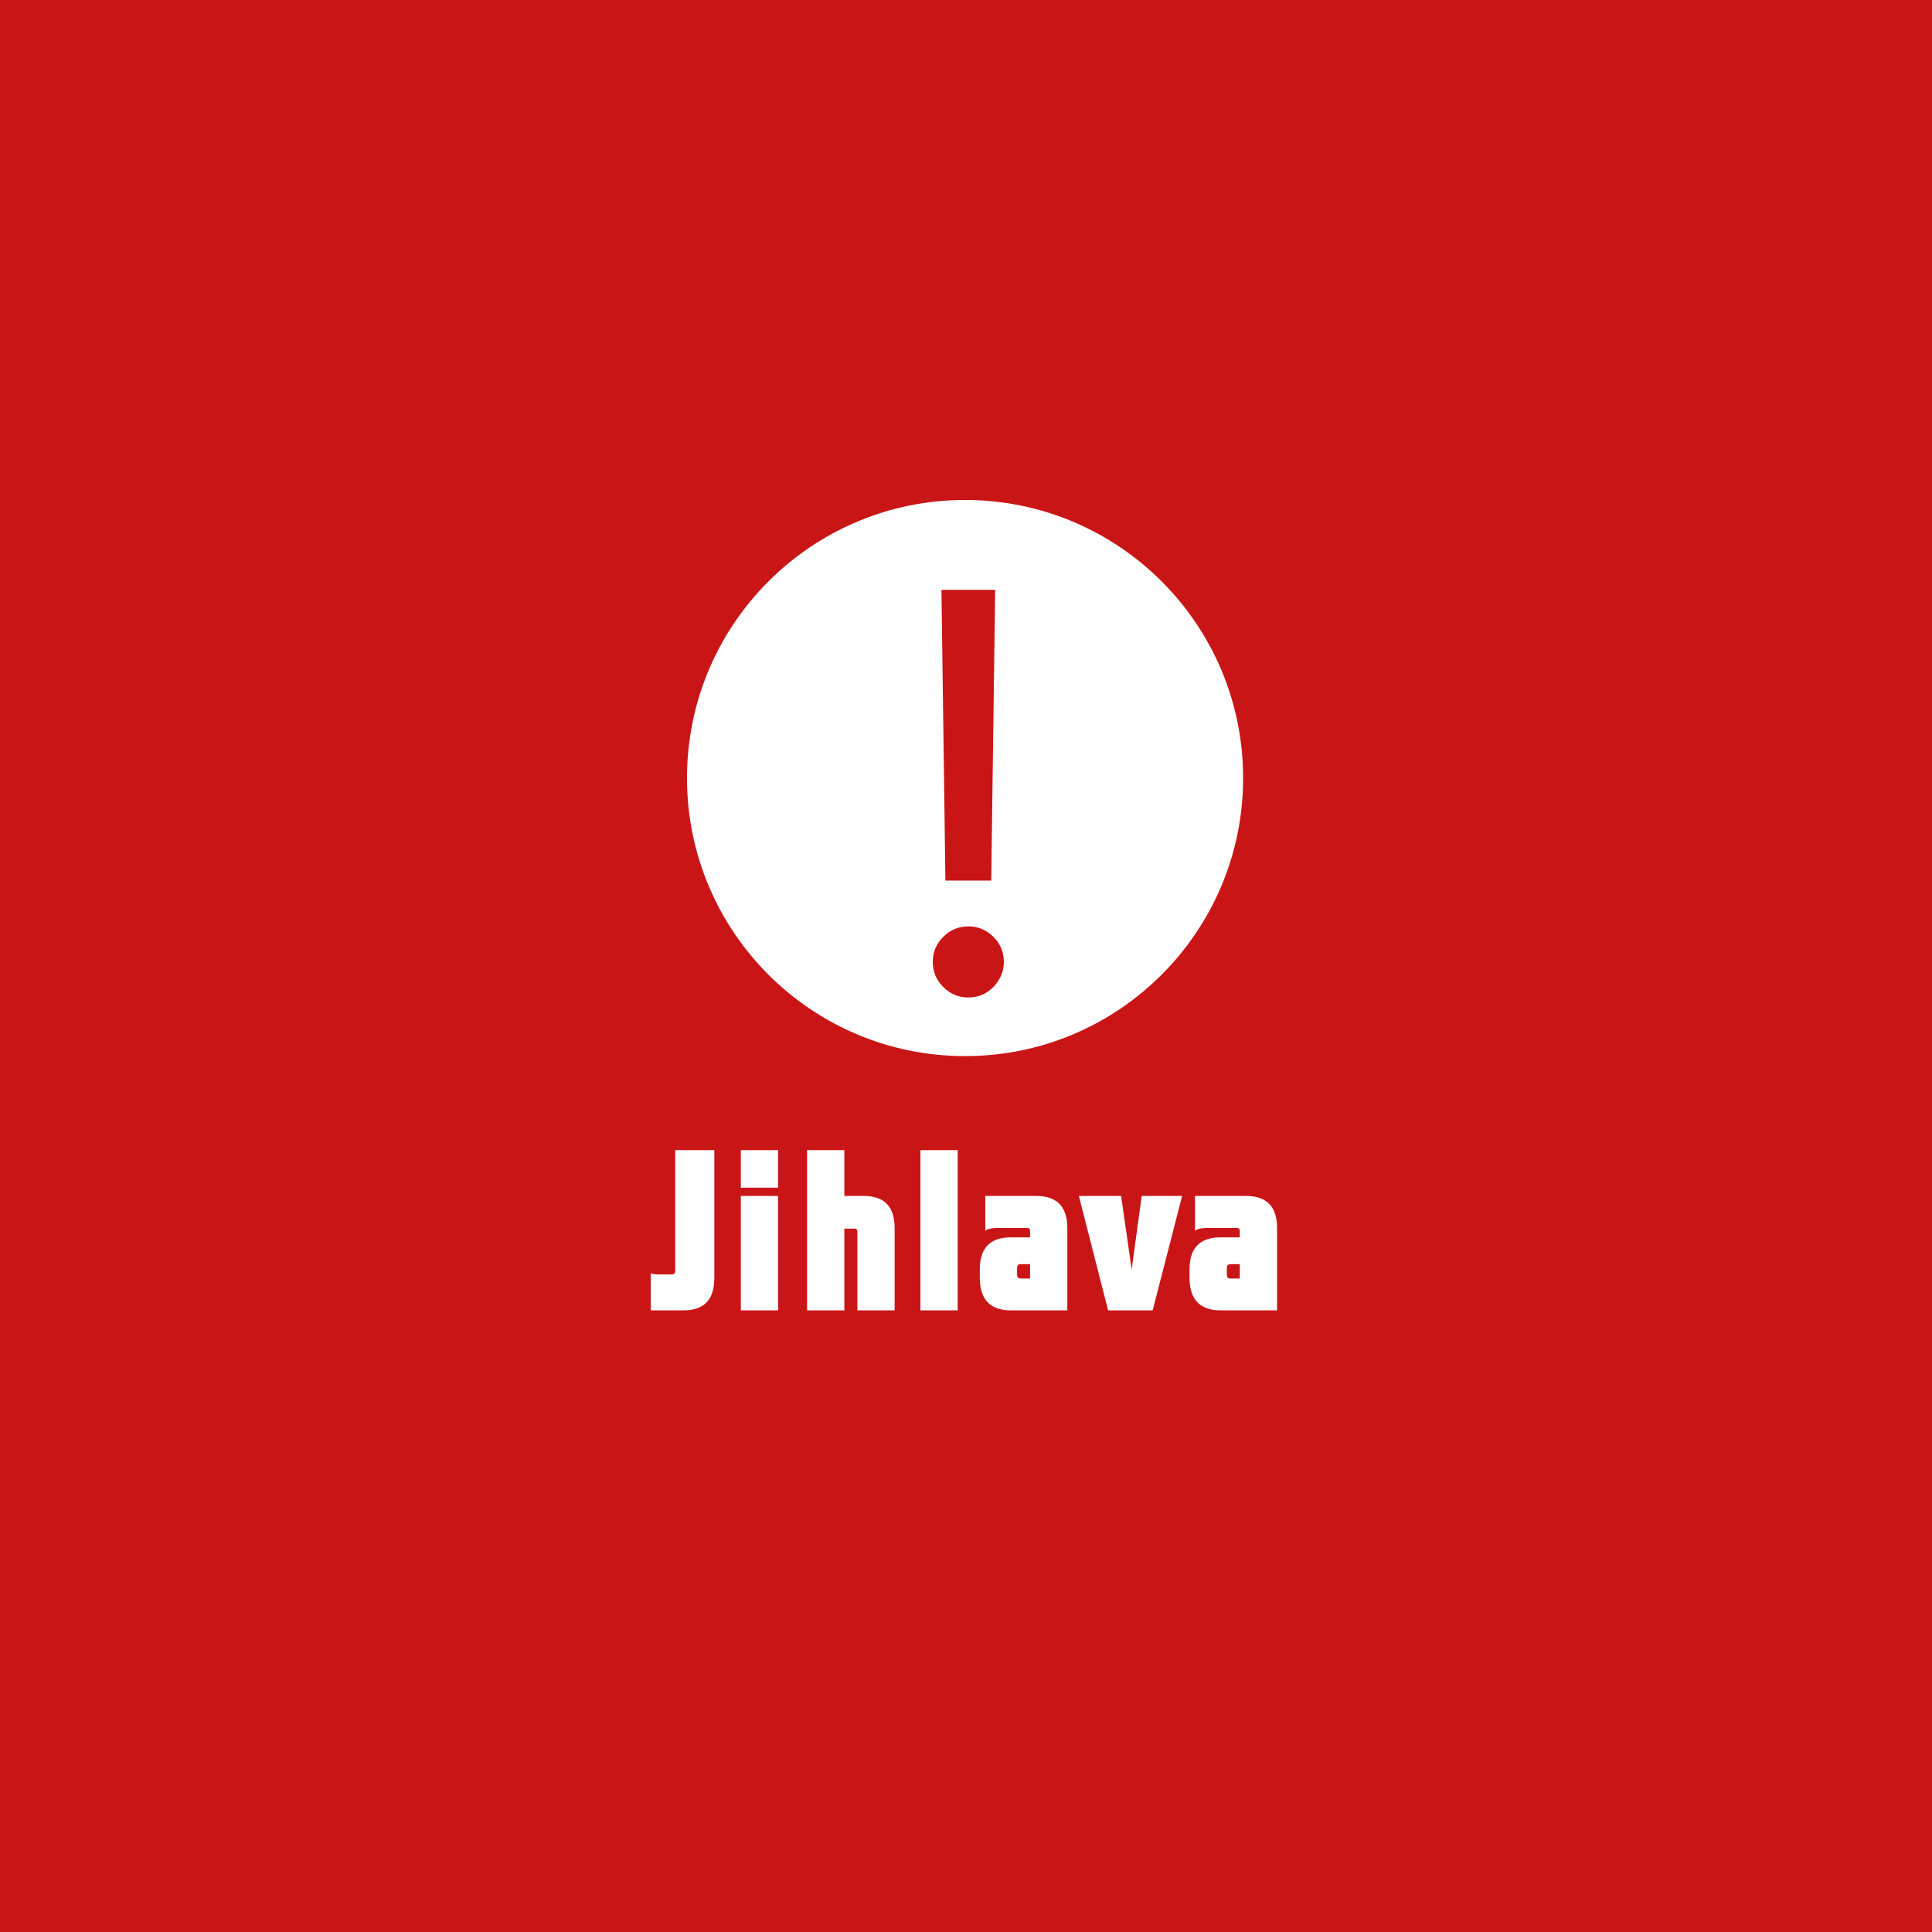
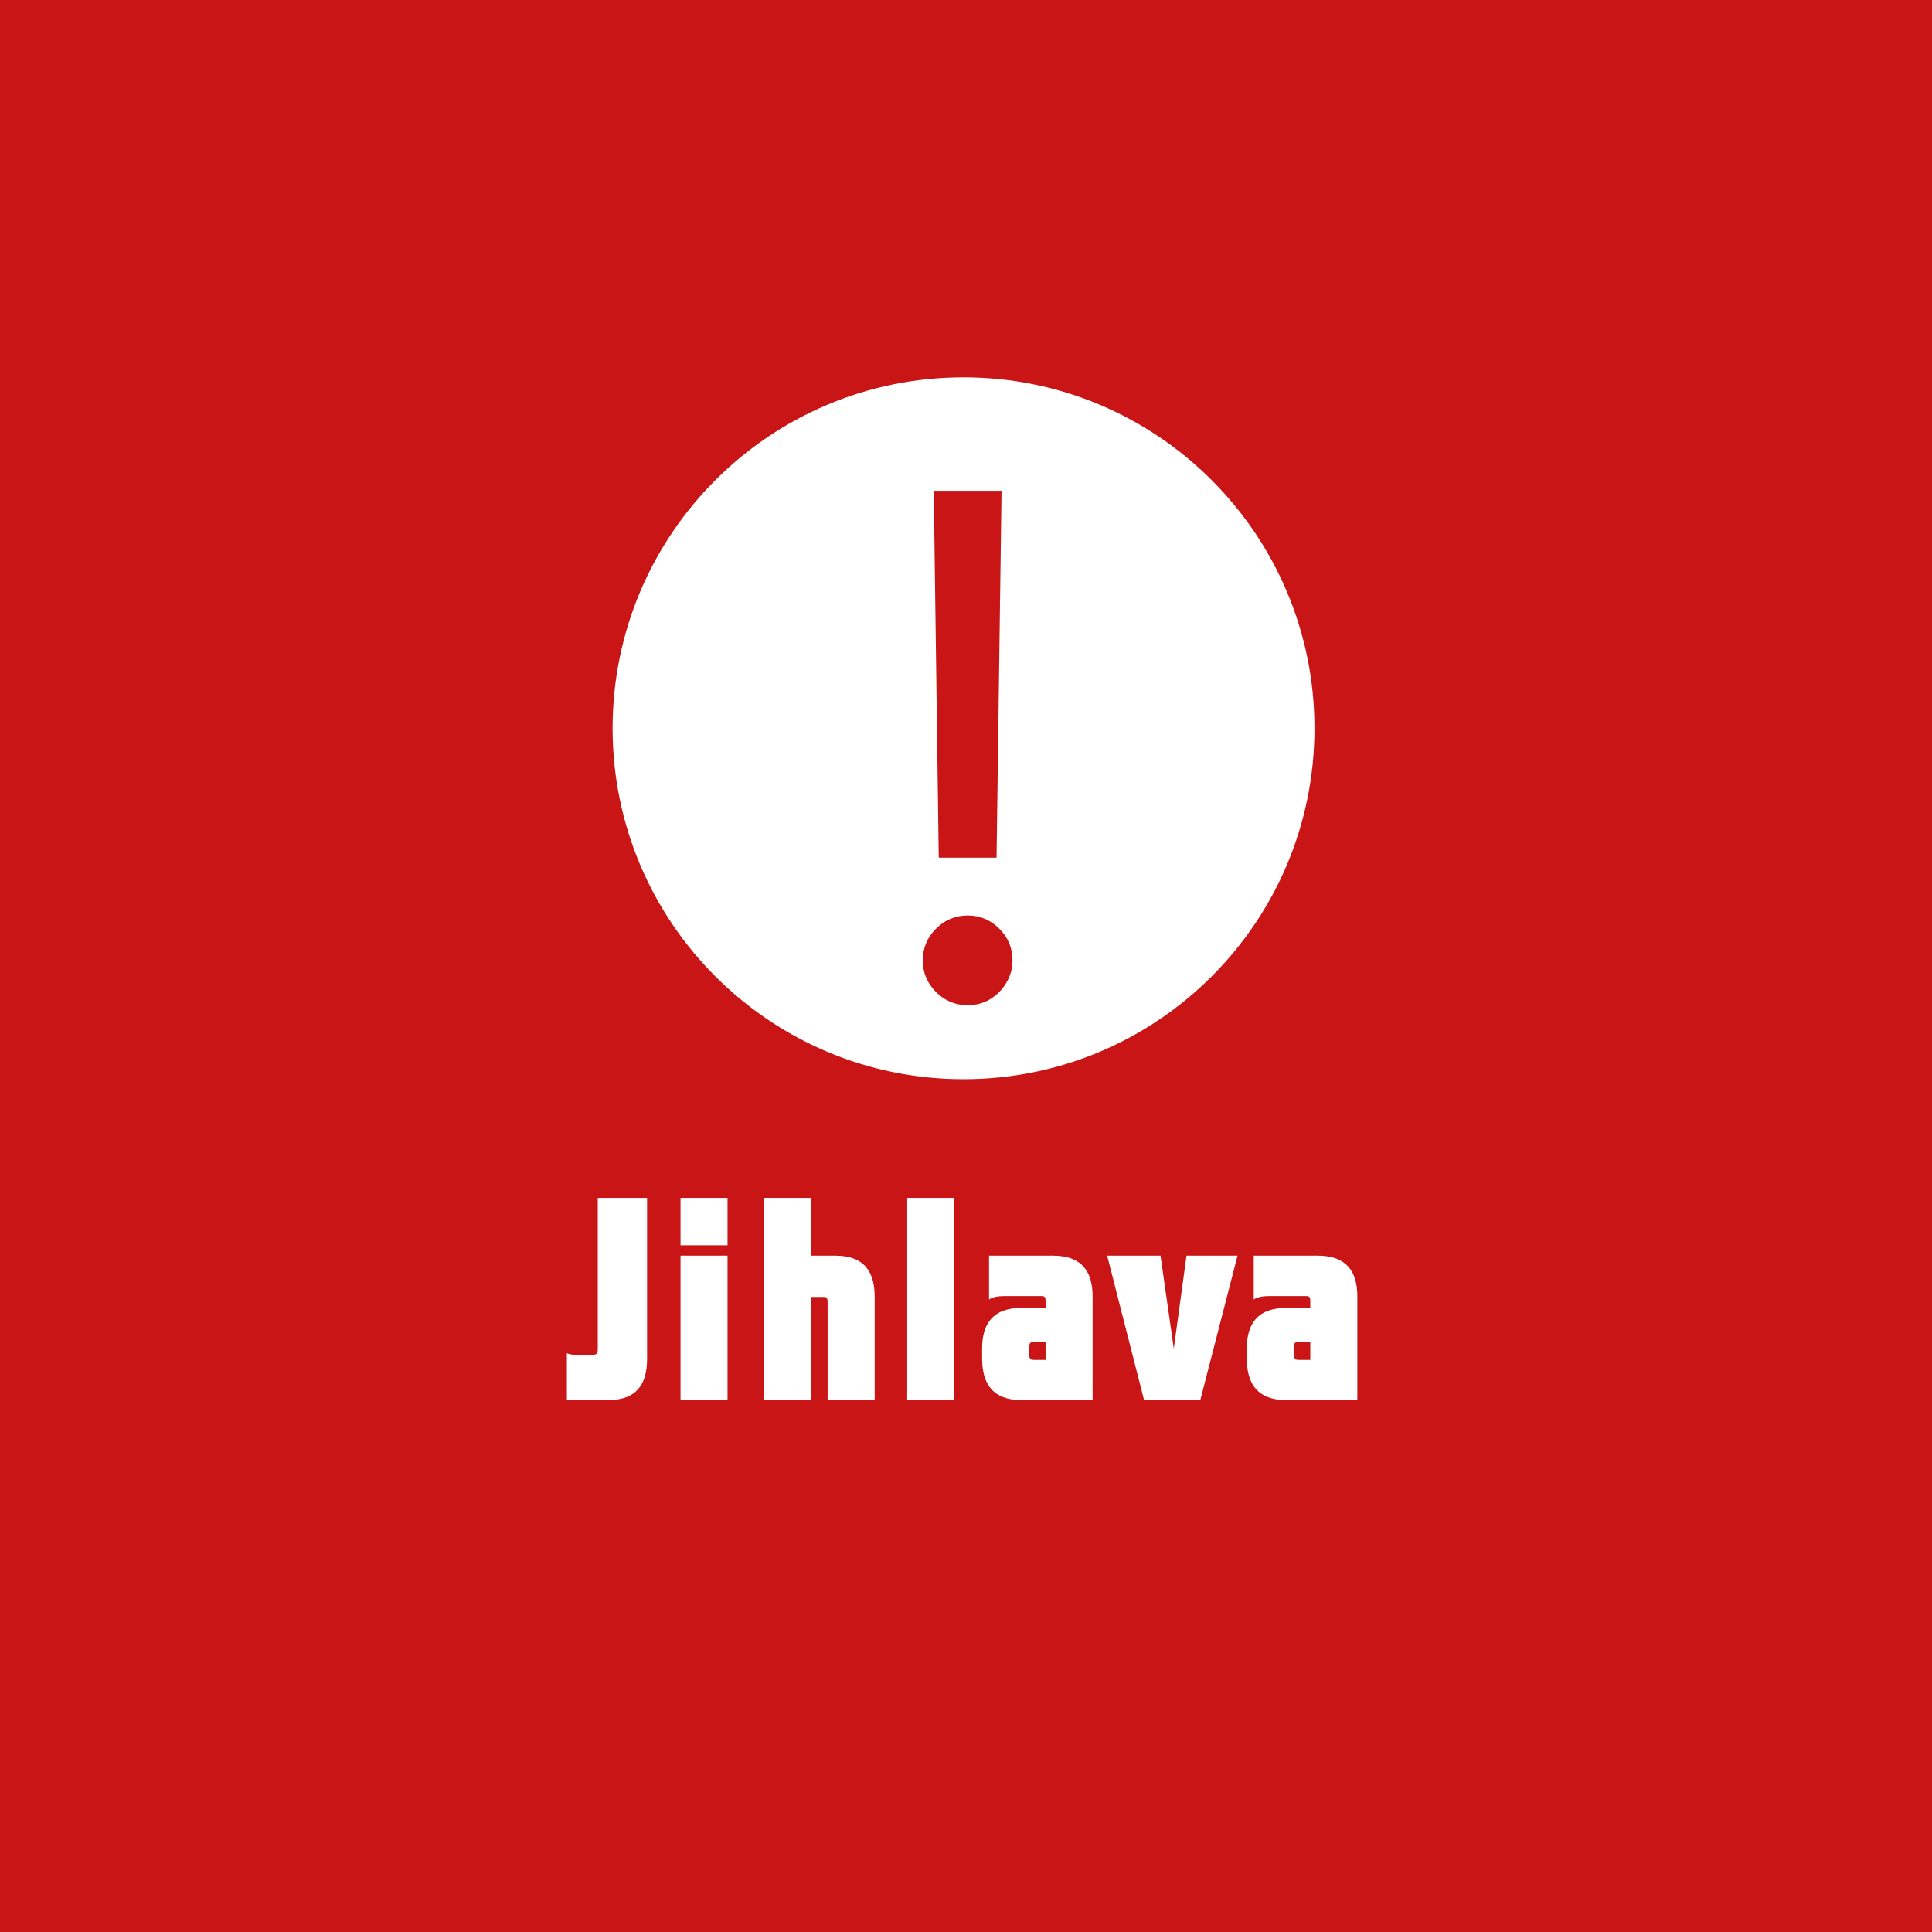
<svg xmlns="http://www.w3.org/2000/svg" width="128" height="128" viewBox="0 0 128 128" fill="none">
  <g clip-path="url(#clip0_64_167)">
    <path d="M0 0H128V128H0V0Z" fill="#CA1517" />
    <path d="M46.539 72.776C45.406 72.854 44.21 72.742 43.178 73.299C42.271 73.355 41.359 73.321 40.463 73.466C39.879 73.873 39.89 74.648 39.658 75.245C40.559 75.228 41.461 75.2 42.356 75.166L42.01 75.846L42.747 75.529L42.741 76.264L43.467 76.315L43.172 77.251L43.761 77.295C43.268 80.556 45.252 84.079 48.795 84.447C49.362 87.016 49.158 89.83 47.485 91.976C47.049 92.065 46.187 92.249 45.757 92.338C45.91 92.556 46.221 92.98 46.374 93.192C47.106 93.164 47.837 93.125 48.568 93.091C49.367 89.942 50.886 87.038 52.156 84.062C53.998 86.397 55.234 89.318 54.821 92.328C54.316 92.651 53.817 92.985 53.324 93.32C54.712 94.368 56.079 93.392 57.366 92.695C58.222 90.588 59.769 88.788 60.2 86.519C60.551 85.238 61.146 84.039 61.81 82.885C61.764 84.608 63.005 86.001 63.039 87.701C63.13 89.613 64.235 92.154 62.059 93.33C62.92 93.592 63.81 93.687 64.706 93.525C64.417 92.338 64.191 91.123 64.236 89.897C64.412 87.523 63.946 85.081 64.91 82.813C65.726 83.114 66.548 83.421 67.393 83.638C66.866 82.986 66.203 82.462 65.534 81.955C65.488 80.89 65.71 79.736 65.148 78.766C64.48 77.607 63.408 76.721 62.847 75.501C62.501 74.76 62.019 73.946 61.09 73.901C59.633 73.455 59.066 75.2 58.301 76.013C57.865 75.196 57.518 74.335 57.264 73.444C56.226 73.305 55.093 73.026 54.106 73.522C52.655 75.272 50.949 76.788 49.453 78.5C48.761 78.493 48.069 78.471 47.377 78.455C47.032 76.571 48.041 74.331 46.539 72.775L46.539 72.776ZM58.227 84.508C58.148 87.172 58.364 90.438 55.864 92.188C55.507 89.719 55.926 87.222 55.995 84.742C56.737 84.675 57.485 84.591 58.227 84.508H58.227Z" fill="#CA1517" />
    <g clip-path="url(#clip1_64_167)">
-       <path d="M93.125 69.415H34.75V94.829H93.125V69.415Z" fill="#CA1517" />
-       <path d="M81.536 83.752H82.142V84.706H81.521C81.324 84.706 81.278 84.6 81.278 84.388V84.054C81.277 83.857 81.324 83.752 81.536 83.752ZM84.61 81.371C84.61 80.111 84.081 79.233 82.535 79.233H79.173V81.537C79.354 81.4 79.688 81.355 79.976 81.355H81.914C82.111 81.355 82.142 81.417 82.142 81.628V81.978H80.869C79.34 81.978 78.809 82.856 78.809 84.1V84.646C78.809 85.934 79.354 86.815 80.869 86.815H84.61V81.371ZM76.367 86.815L78.321 79.233H75.642L74.975 84.115L74.278 79.233H71.478L73.415 86.815H76.367ZM67.639 83.752H68.245V84.706H67.624C67.426 84.706 67.382 84.6 67.382 84.388V84.054C67.382 83.857 67.426 83.752 67.639 83.752ZM70.713 81.371C70.713 80.111 70.183 79.233 68.64 79.233H65.277V81.537C65.457 81.4 65.792 81.355 66.079 81.355H68.018C68.215 81.355 68.245 81.417 68.245 81.628V81.978H66.972C65.443 81.978 64.914 82.856 64.914 84.1V84.646C64.914 85.934 65.457 86.815 66.972 86.815H70.713L70.713 81.371ZM60.981 86.815H63.449V76.2H60.981V86.815ZM55.941 79.233V76.2H53.472V86.815H55.941V81.4H56.592C56.773 81.4 56.803 81.477 56.803 81.689V86.815H59.273V81.4C59.273 80.127 58.772 79.233 57.197 79.233H55.941ZM49.081 78.687H51.549V76.2H49.081V78.687ZM49.081 86.815H51.549V79.233H49.081V86.815ZM44.509 84.434H43.554C43.418 84.434 43.267 84.418 43.115 84.358V86.815H45.281C46.811 86.815 47.325 85.934 47.325 84.661V76.2H44.736V84.146C44.736 84.358 44.674 84.434 44.509 84.434Z" fill="white" />
+       <path d="M100.673 70.8H27V102.875H100.673V70.8Z" fill="#CA1517" />
+       <path d="M86.047 88.895H86.812V90.099H86.028C85.779 90.099 85.721 89.965 85.721 89.697V89.276C85.721 89.027 85.779 88.895 86.047 88.895ZM89.927 85.889C89.927 84.299 89.258 83.191 87.308 83.191H83.065V86.099C83.294 85.926 83.714 85.869 84.078 85.869H86.525C86.773 85.869 86.811 85.947 86.811 86.214V86.655H85.205C83.275 86.655 82.606 87.764 82.606 89.333V90.023C82.606 91.648 83.293 92.76 85.205 92.76H89.927V85.889ZM79.523 92.76L81.99 83.191H78.609L77.767 89.352L76.887 83.191H73.353L75.798 92.76H79.523ZM68.508 88.895H69.272V90.099H68.489C68.24 90.099 68.184 89.965 68.184 89.697V89.276C68.184 89.027 68.24 88.895 68.508 88.895ZM72.387 85.889C72.387 84.299 71.718 83.191 69.771 83.191H65.527V86.099C65.755 85.926 66.177 85.869 66.539 85.869H68.987C69.234 85.869 69.273 85.947 69.273 86.214V86.655H67.667C65.737 86.655 65.069 87.764 65.069 89.333V90.023C65.069 91.648 65.755 92.76 67.667 92.76H72.388L72.387 85.889ZM60.105 92.76H63.22V79.363H60.105V92.76ZM53.744 83.191V79.363H50.629V92.76H53.744V85.926H54.566C54.795 85.926 54.832 86.023 54.832 86.291V92.76H57.949V85.926C57.949 84.32 57.318 83.191 55.33 83.191H53.744ZM45.087 82.502H48.201V79.363H45.087V82.502ZM45.087 92.76H48.201V83.191H45.087V92.76ZM39.316 89.755H38.111C37.94 89.755 37.749 89.736 37.558 89.659V92.76H40.291C42.221 92.76 42.871 91.648 42.871 90.041V79.363H39.603V89.392C39.603 89.659 39.525 89.755 39.316 89.755Z" fill="white" />
    </g>
-     <circle cx="63.938" cy="51.547" r="18.422" fill="#CA1517" />
-     <path fill-rule="evenodd" clip-rule="evenodd" d="M82.36 51.547C82.36 61.722 74.112 69.97 63.938 69.97C53.763 69.97 45.515 61.722 45.515 51.547C45.515 41.373 53.763 33.125 63.938 33.125C74.112 33.125 82.36 41.373 82.36 51.547ZM65.672 58.34L65.933 39.08H62.374L62.636 58.34H65.672ZM62.492 65.392C62.955 65.854 63.508 66.085 64.154 66.085C64.59 66.085 64.983 65.981 65.331 65.772C65.689 65.553 65.973 65.266 66.182 64.908C66.4 64.55 66.509 64.158 66.509 63.73C66.509 63.085 66.278 62.531 65.816 62.069C65.353 61.606 64.799 61.375 64.154 61.375C63.508 61.375 62.955 61.606 62.492 62.069C62.03 62.531 61.799 63.085 61.799 63.73C61.799 64.376 62.03 64.93 62.492 65.392Z" fill="white" />
+     <circle cx="63.837" cy="48.251" r="23.25" fill="#CA1517" />
+     <path fill-rule="evenodd" clip-rule="evenodd" d="M87.087 48.251C87.087 61.091 76.678 71.501 63.837 71.501C50.996 71.501 40.586 61.091 40.586 48.251C40.586 35.41 50.996 25 63.837 25C76.678 25 87.087 35.41 87.087 48.251ZM66.025 56.823L66.355 32.515H61.864L62.194 56.823H66.025ZM62.013 65.723C62.596 66.307 63.295 66.598 64.11 66.598C64.66 66.598 65.156 66.466 65.596 66.202C66.047 65.927 66.405 65.564 66.669 65.112C66.944 64.661 67.082 64.165 67.082 63.626C67.082 62.811 66.79 62.112 66.207 61.529C65.623 60.945 64.924 60.654 64.11 60.654C63.295 60.654 62.596 60.945 62.013 61.529C61.429 62.112 61.137 62.811 61.137 63.626C61.137 64.441 61.429 65.14 62.013 65.723Z" fill="white" />
  </g>
  <defs>
    <clipPath id="clip0_64_167">
      <rect width="128" height="128" fill="white" />
    </clipPath>
    <clipPath id="clip1_64_167">
-       <rect width="58.375" height="25.414" fill="white" transform="translate(34.75 69.4152)" />
+       <rect width="73.673" height="32.074" fill="white" transform="translate(27 70.8005)" />
    </clipPath>
  </defs>
</svg>
